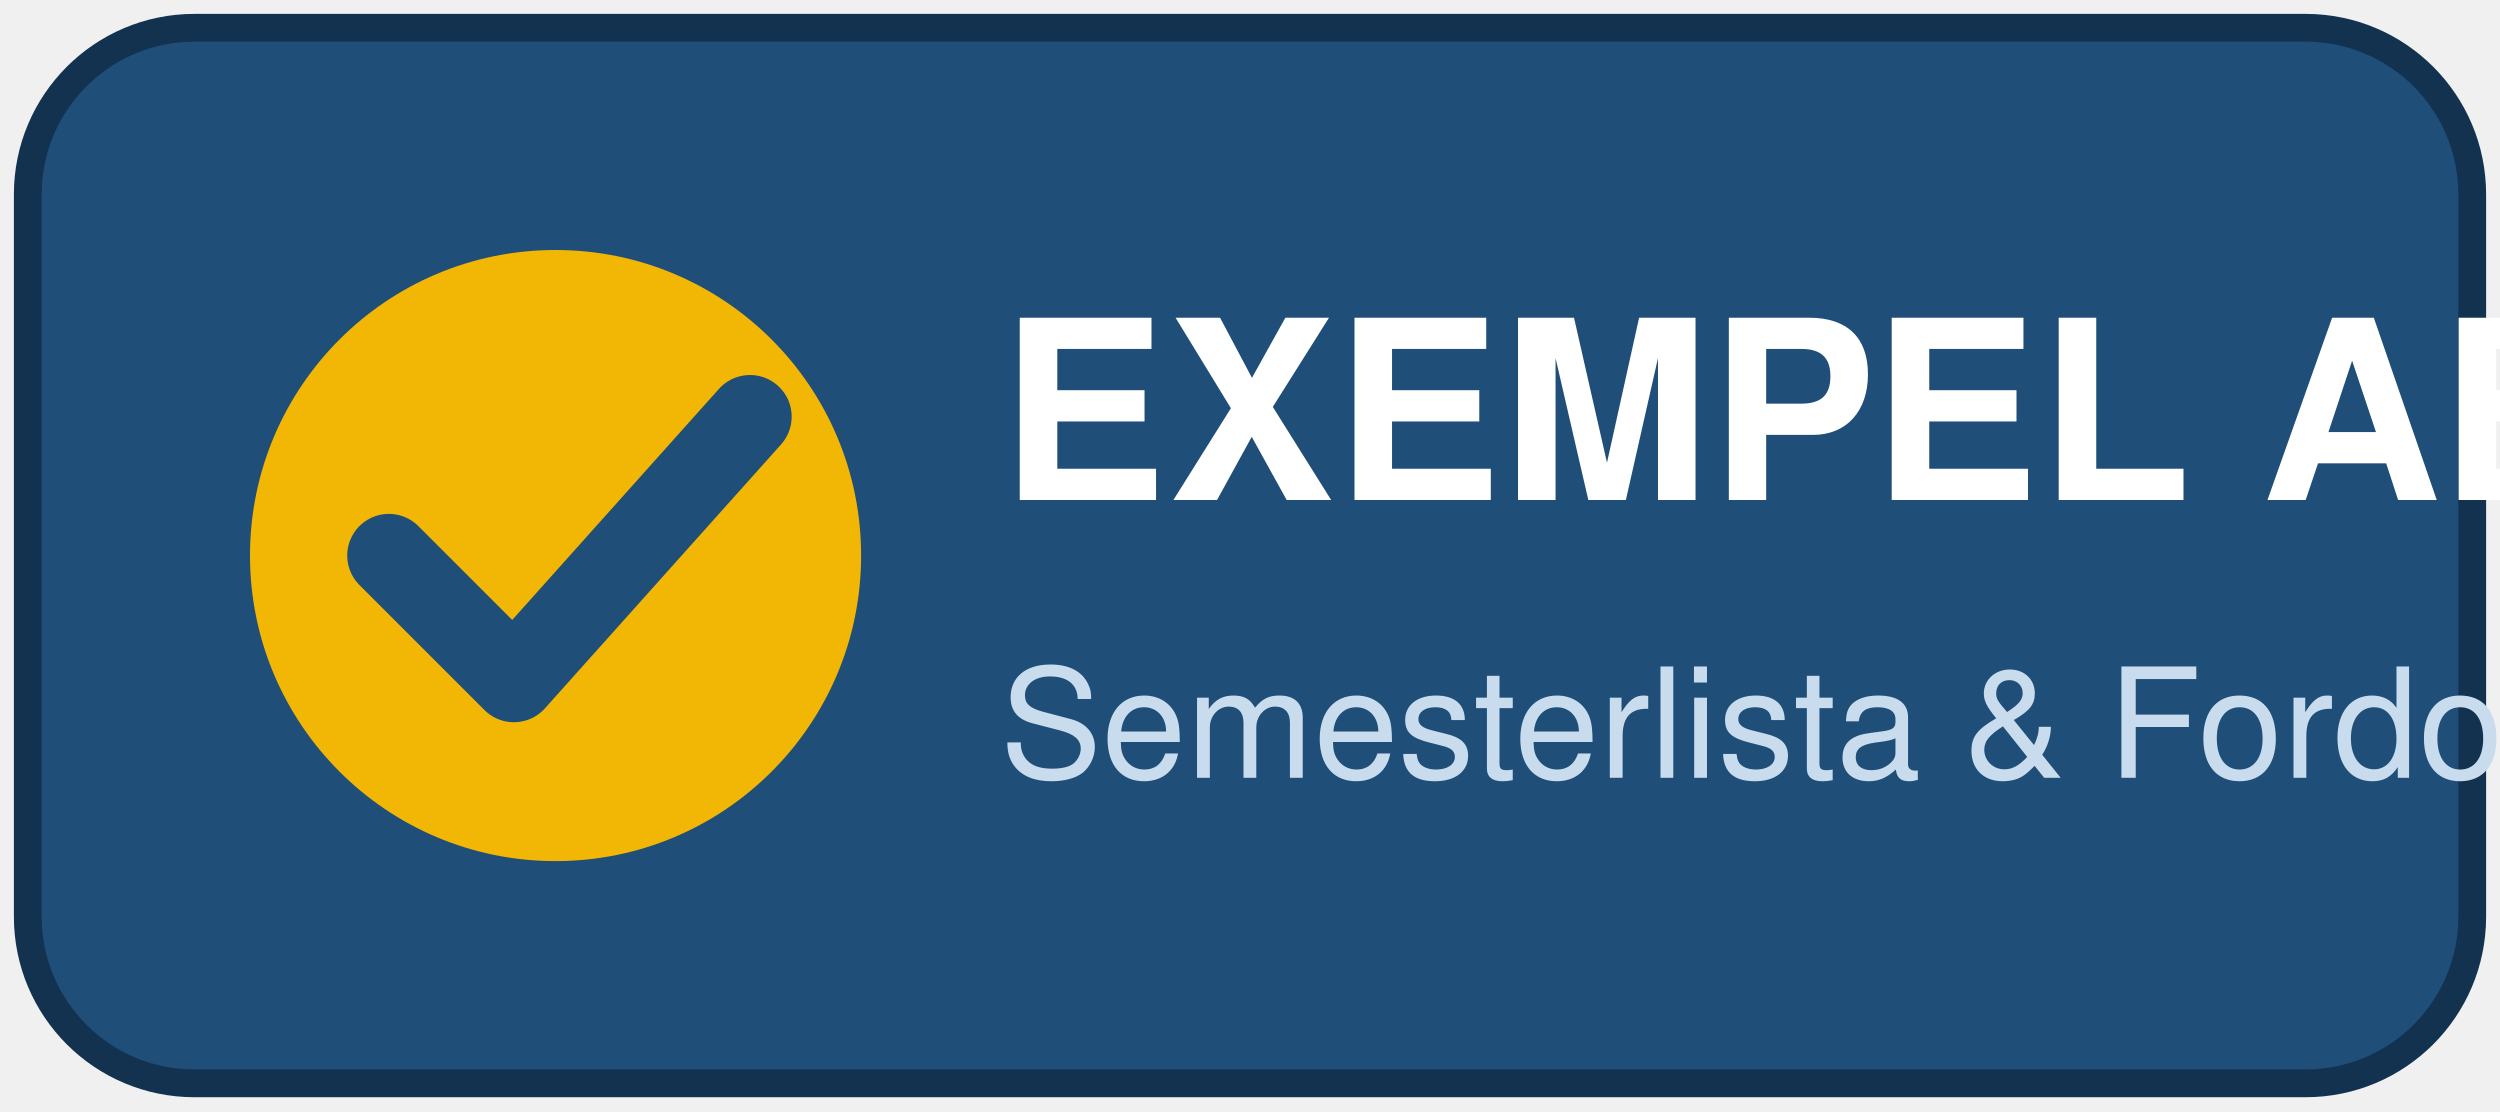
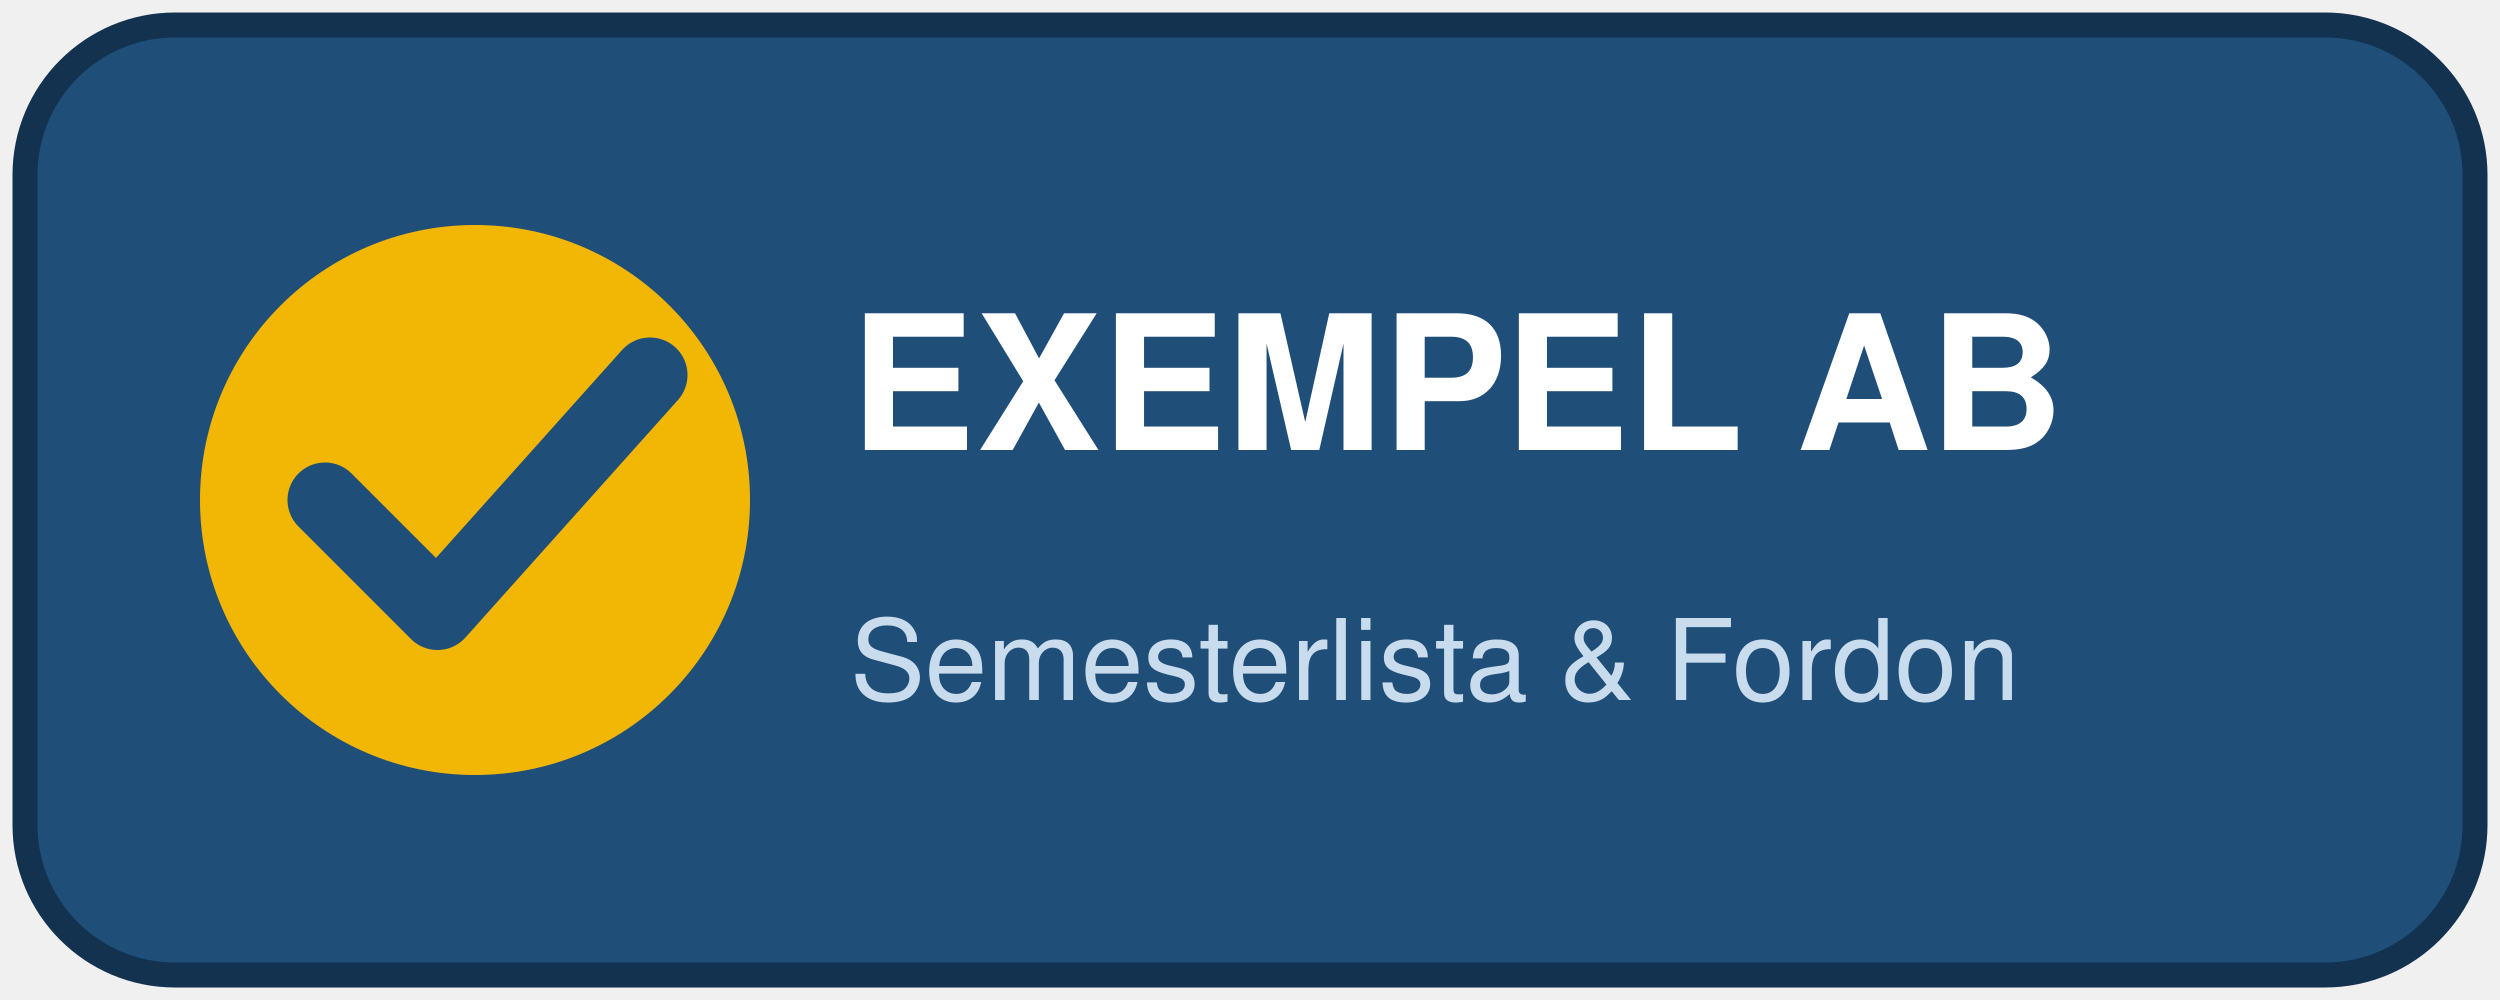
- <svg xmlns="http://www.w3.org/2000/svg" width="180" height="80" viewBox="0 0 180 80">
-   <rect x="2" y="2" width="176" height="76" rx="12" ry="12" fill="#1f4e79" stroke="#12324f" stroke-width="2" />
-   <circle cx="40" cy="40" r="22" fill="#f2b705" />
-   <path d="M28 40 l9 9 l17 -19" fill="none" stroke="#1f4e79" stroke-width="6" stroke-linecap="round" stroke-linejoin="round" />
-   <text x="72" y="36" font-family="Helvetica, Arial, sans-serif" font-size="18" font-weight="bold" fill="#ffffff">EXEMPEL AB</text>
-   <text x="72" y="56" font-family="Helvetica, Arial, sans-serif" font-size="11" fill="#c9dced">Semesterlista &amp; Fordon</text>
+ <svg xmlns="http://www.w3.org/2000/svg" width="200" height="80" viewBox="0 0 200 80">
+   <rect x="2" y="2" width="196" height="76" rx="12" ry="12" fill="#1f4e79" stroke="#12324f" stroke-width="2" />
+   <circle cx="38" cy="40" r="22" fill="#f2b705" />
+   <path d="M26 40 l9 9 l17 -19" fill="none" stroke="#1f4e79" stroke-width="6" stroke-linecap="round" stroke-linejoin="round" />
+   <text x="68" y="36" font-family="Helvetica, Arial, sans-serif" font-size="15" font-weight="bold" fill="#ffffff">EXEMPEL AB</text>
+   <text x="68" y="56" font-family="Helvetica, Arial, sans-serif" font-size="9" fill="#c9dced">Semesterlista &amp; Fordon</text>
</svg>
